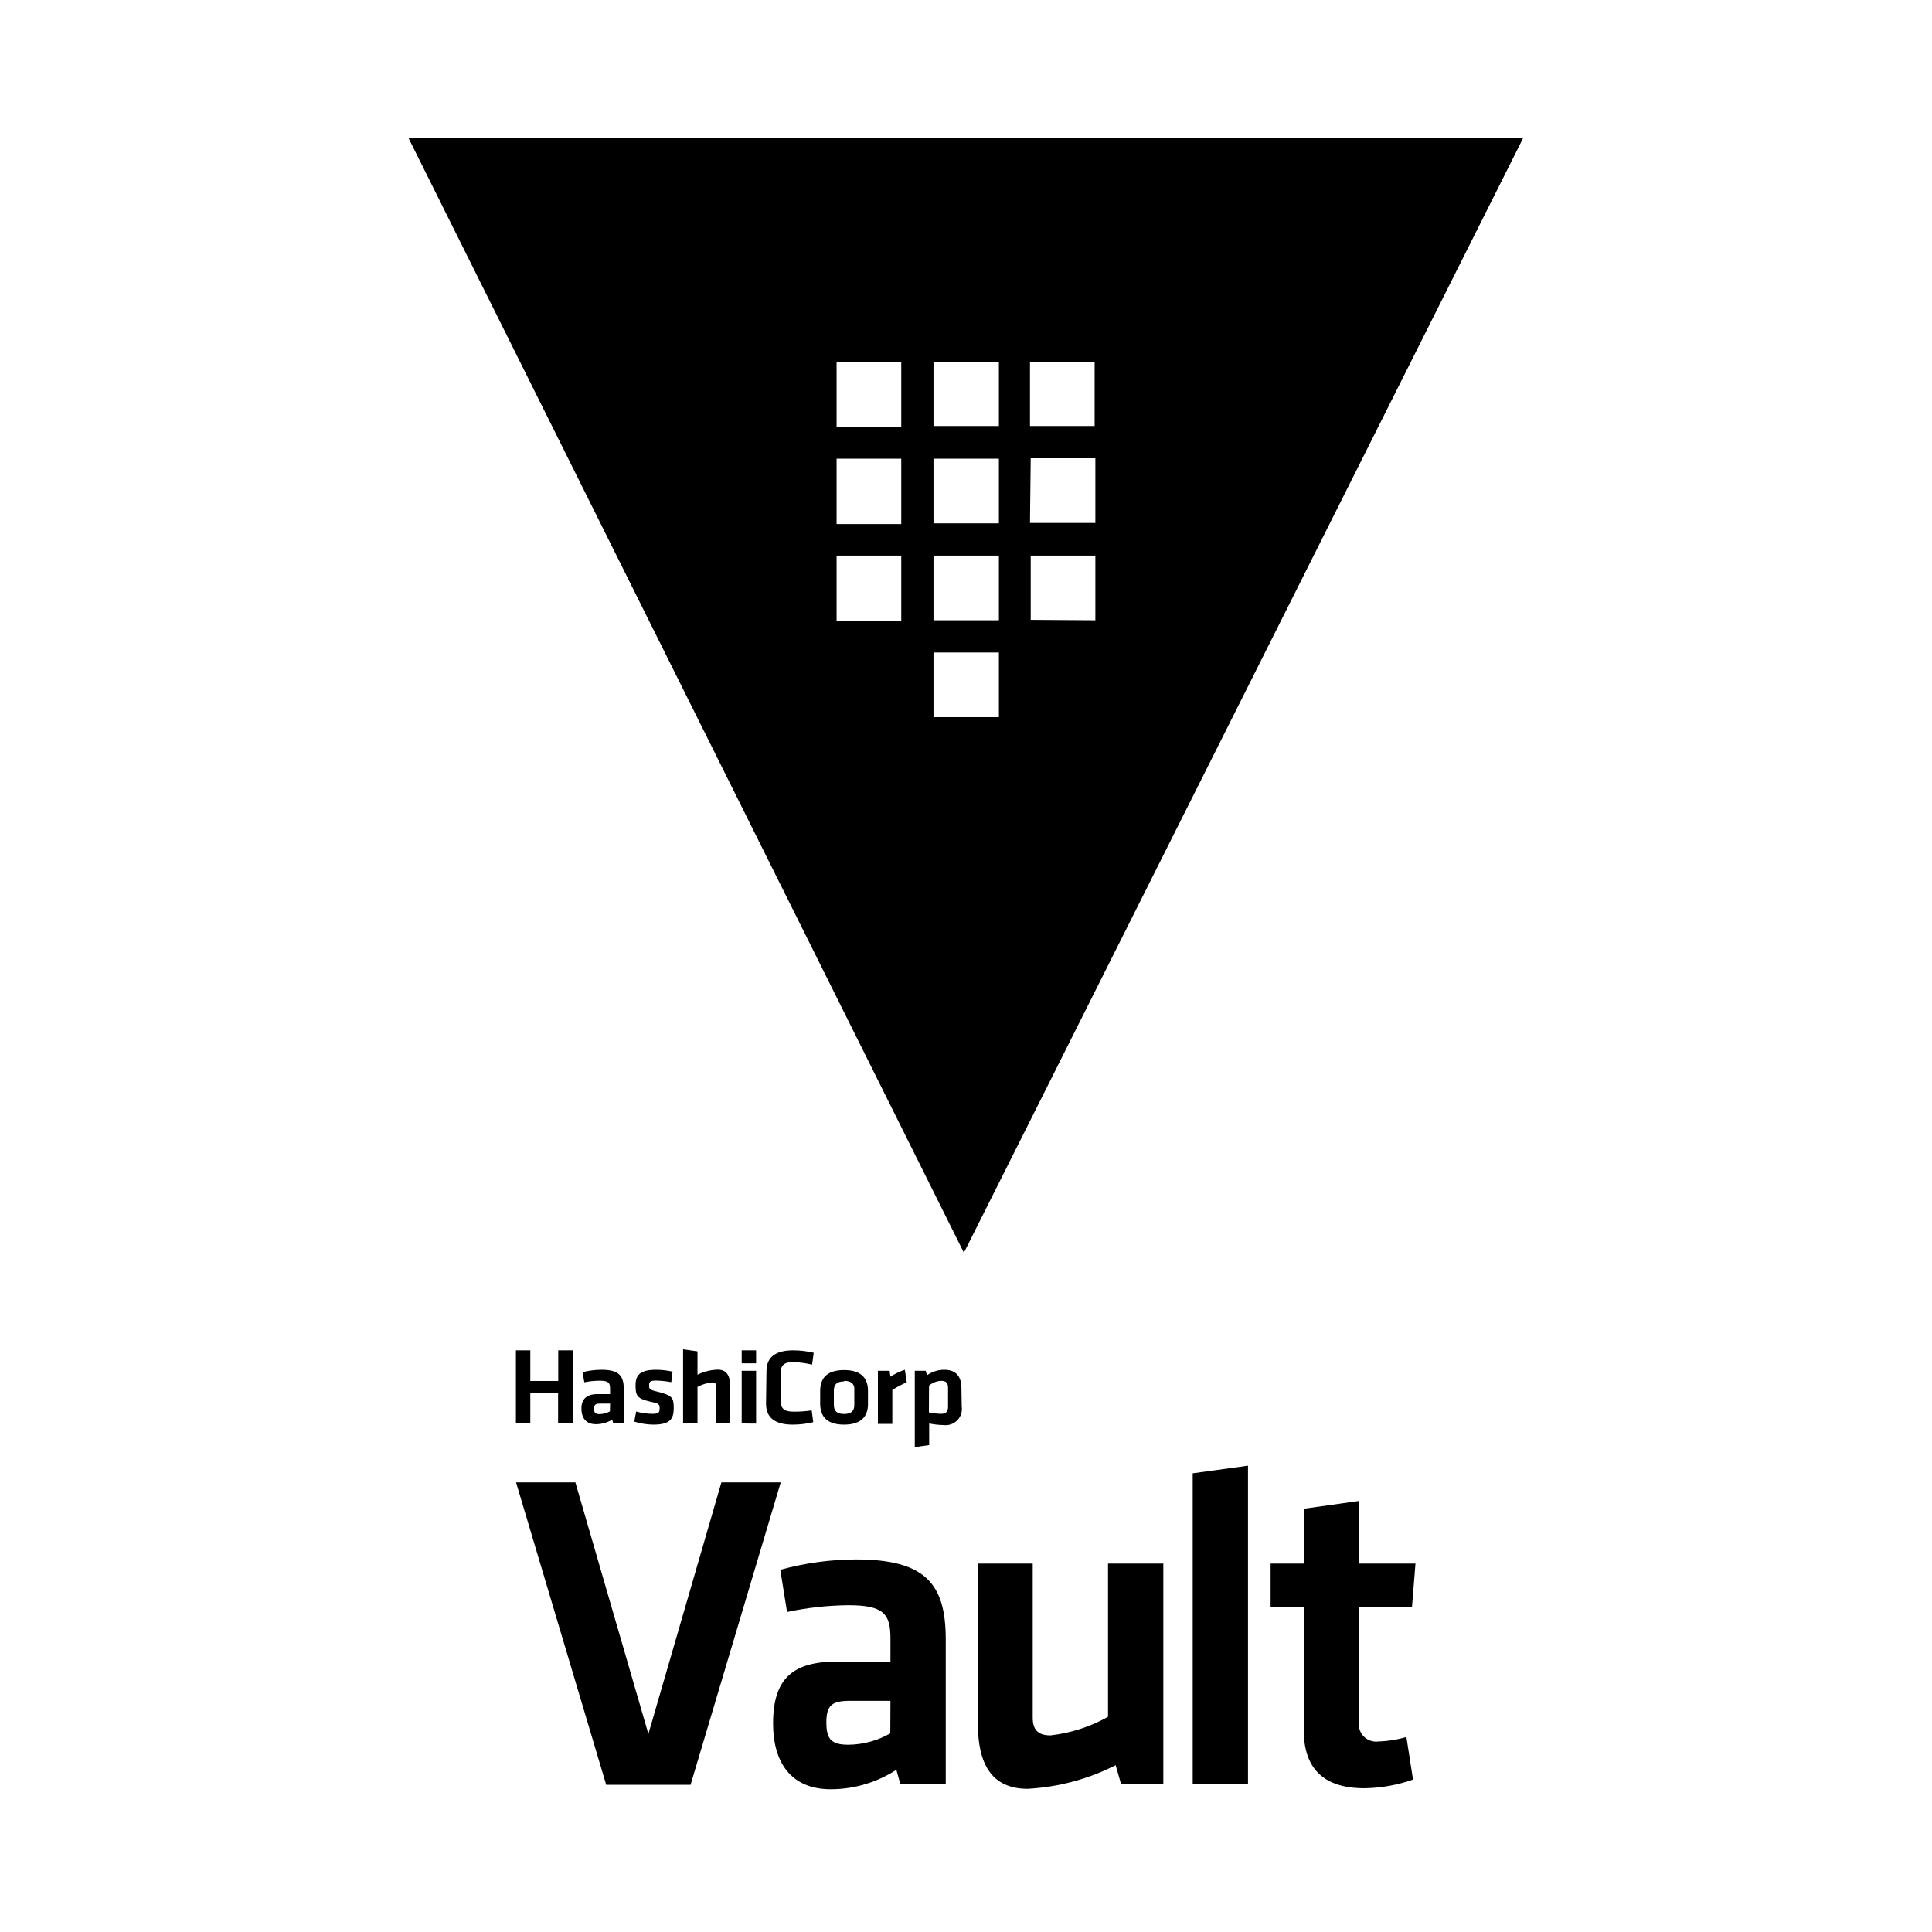
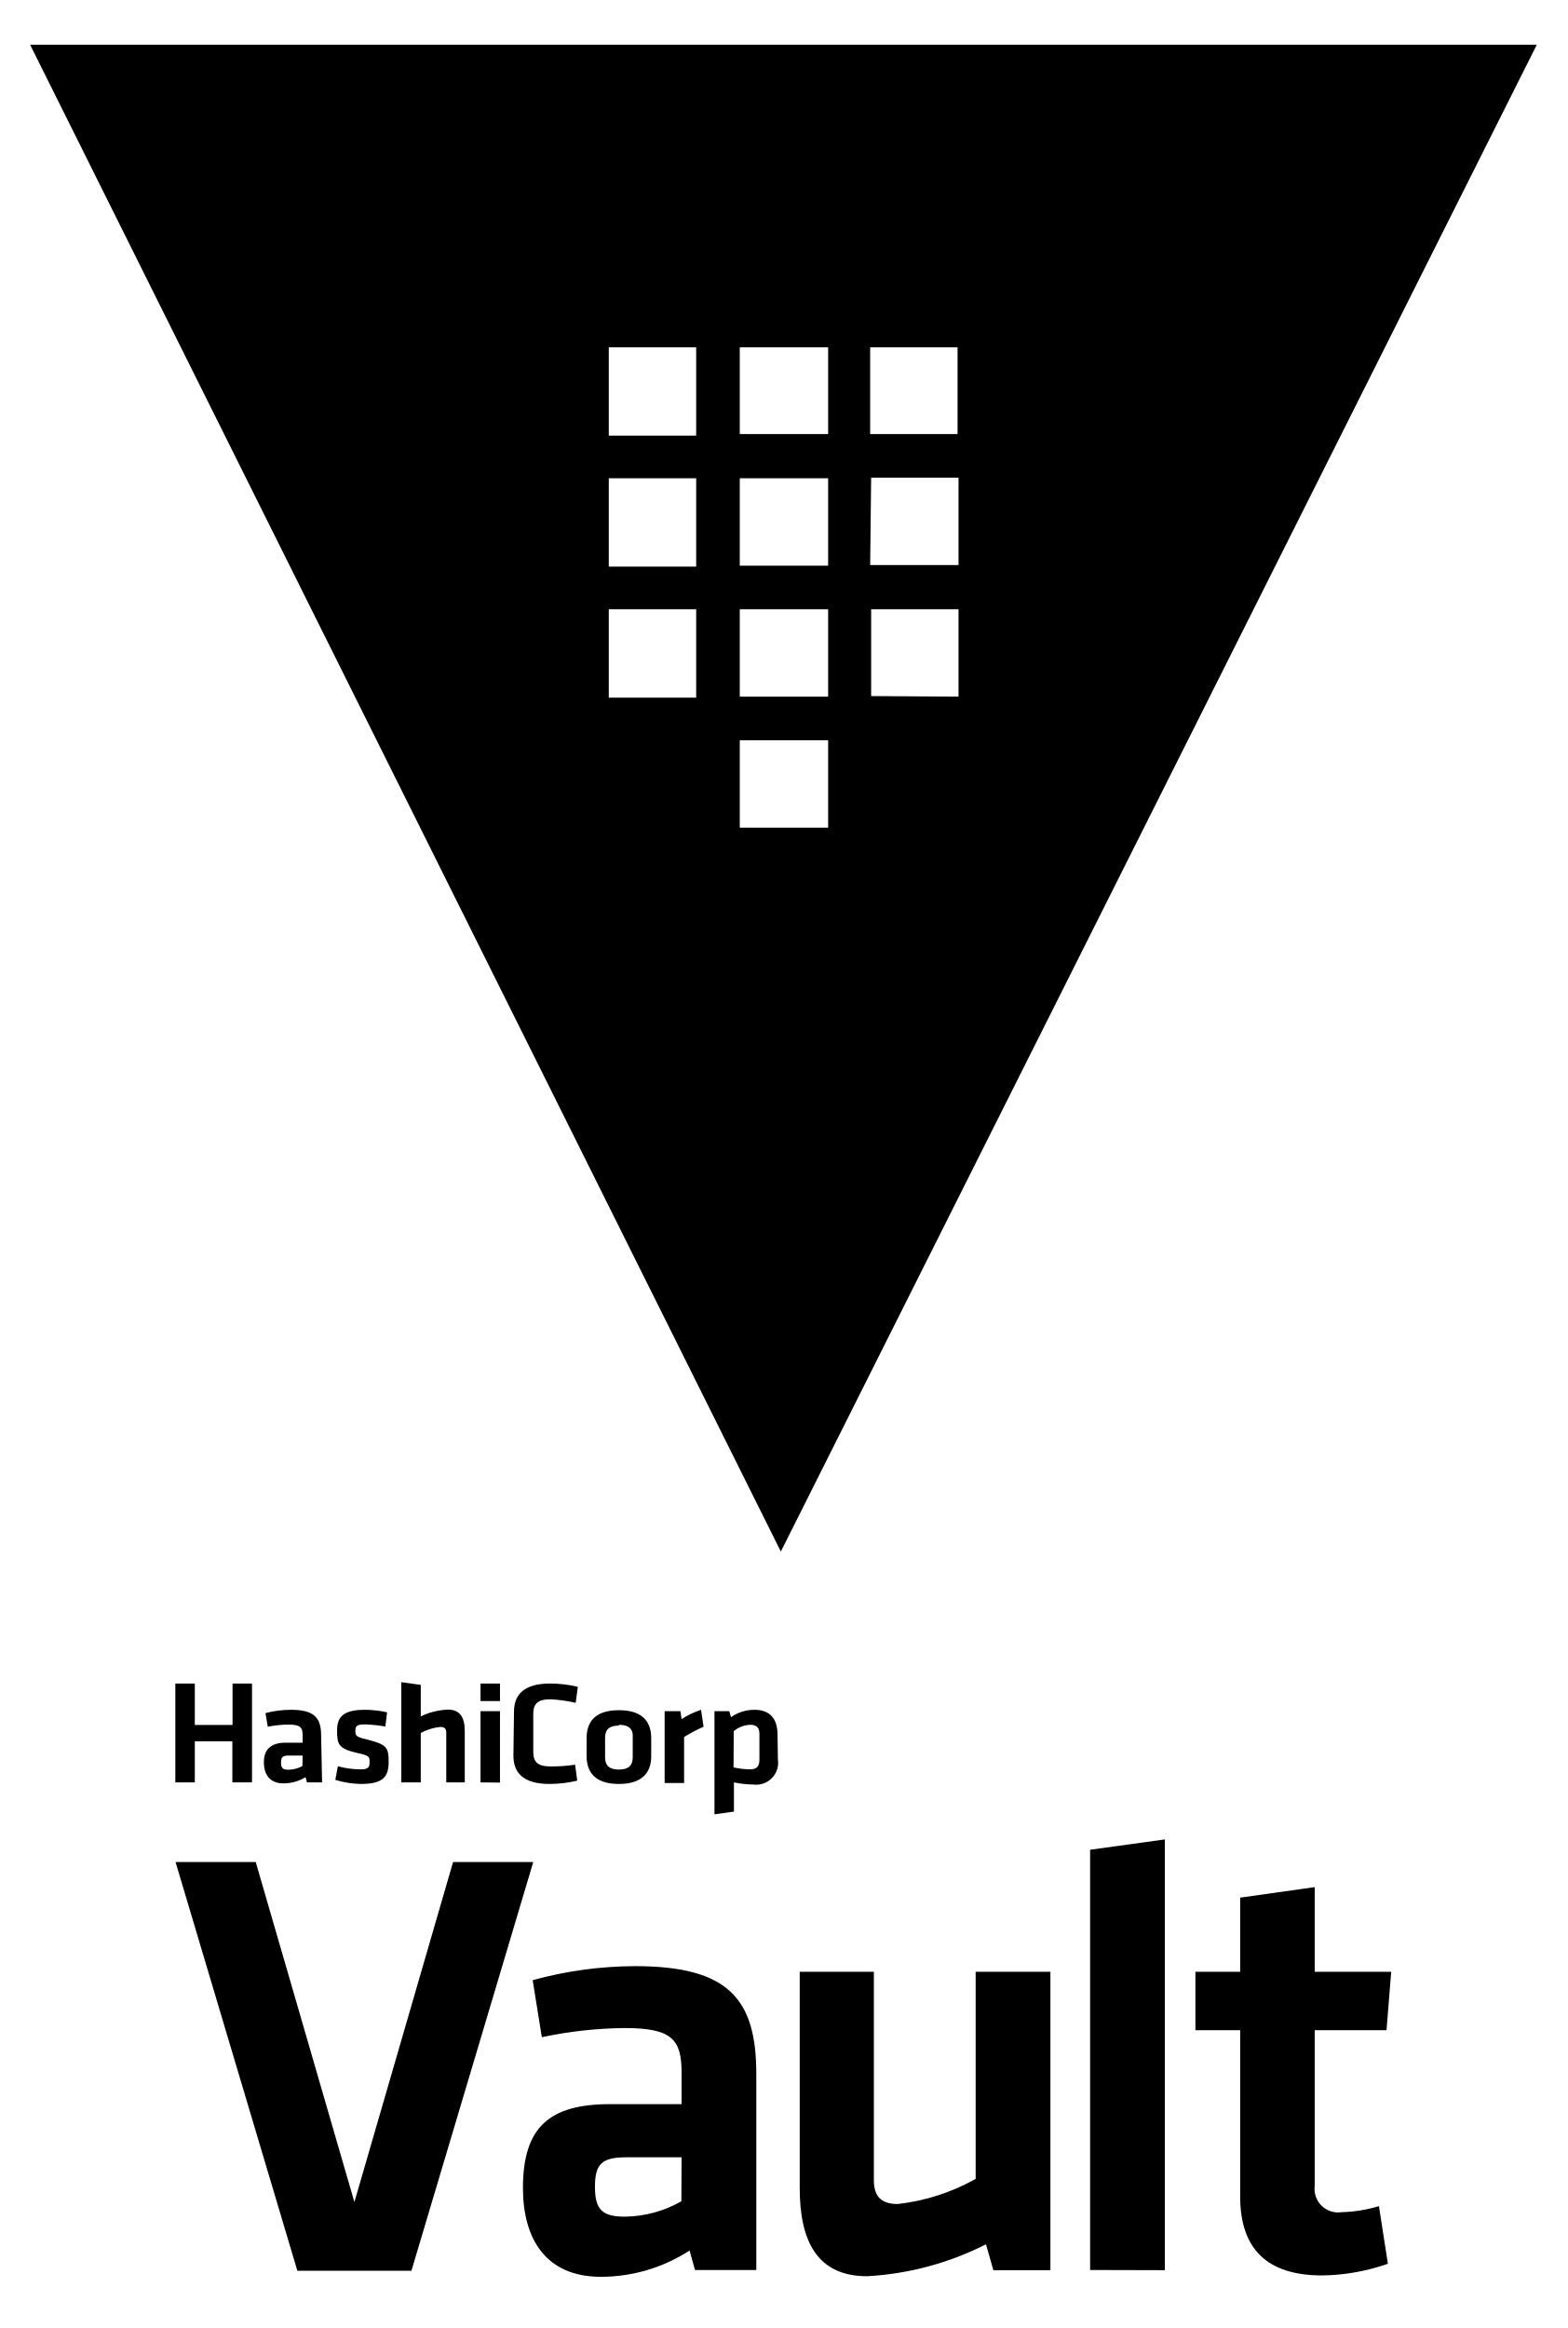
- <svg xmlns="http://www.w3.org/2000/svg" width="350px" height="350px" viewBox="0 0 350 350" version="1.1">
+ <svg xmlns="http://www.w3.org/2000/svg" viewBox="69.96 19 210.08 312" version="1.1">
  <defs />
  <g id="Page-1" stroke="none" stroke-width="1" fill="none" fill-rule="evenodd">
    <g id="Artboard" fill-rule="nonzero" fill="#000000">
      <g id="blog-vault-list" transform="translate(74, 25)">
        <path d="M27.104,232.878 L27.104,227.374 L22.07,227.374 L22.07,232.878 L19.461,232.878 L19.461,219.626 L22.07,219.626 L22.07,225.183 L27.13,225.183 L27.13,219.626 L29.739,219.626 L29.739,232.878 L27.104,232.878 Z M39.13,232.878 L37.096,232.878 L36.913,232.174 C36.019,232.725 34.989,233.014 33.939,233.009 C32.113,233.009 31.33,231.809 31.33,230.165 C31.33,228.522 32.217,227.557 34.226,227.557 L36.522,227.557 L36.522,226.565 C36.522,225.496 36.209,225.13 34.617,225.13 C33.689,225.137 32.763,225.233 31.852,225.417 L31.539,223.591 C32.655,223.298 33.803,223.149 34.957,223.148 C38.087,223.148 39,224.217 39,226.591 L39.13,232.878 Z M36.522,229.278 L34.67,229.278 C33.861,229.278 33.626,229.487 33.626,230.217 C33.626,230.948 33.861,231.183 34.617,231.183 C35.274,231.172 35.919,231.002 36.496,230.687 L36.522,229.278 Z M44.348,233.087 C43.18,233.07 42.02,232.886 40.904,232.539 L41.243,230.713 C42.212,230.981 43.212,231.121 44.217,231.13 C45.313,231.13 45.496,230.896 45.496,230.165 C45.496,229.435 45.496,229.278 43.748,228.913 C41.322,228.339 41.139,227.765 41.139,225.913 C41.139,224.061 42.026,223.148 44.87,223.148 C45.87,223.151 46.868,223.265 47.843,223.487 L47.609,225.391 C46.704,225.227 45.789,225.131 44.87,225.104 C43.774,225.104 43.591,225.339 43.591,225.939 C43.591,226.539 43.591,226.774 45,227.087 C47.791,227.791 48.052,228.157 48.052,230.113 C48.052,232.07 47.374,233.087 44.348,233.087 Z M55.774,232.878 L55.774,226.2 C55.774,225.678 55.539,225.443 54.965,225.443 C54.051,225.542 53.166,225.816 52.357,226.252 L52.357,232.878 L49.748,232.878 L49.748,219.443 L52.357,219.809 L52.357,224.035 C53.497,223.479 54.741,223.168 56.009,223.122 C57.652,223.122 58.252,224.243 58.252,225.939 L58.252,232.878 L55.774,232.878 Z M60.365,221.974 L60.365,219.626 L62.974,219.626 L62.974,221.974 L60.365,221.974 Z M60.365,232.878 L60.365,223.33 L62.974,223.33 L62.974,232.904 L60.365,232.878 Z M64.852,223.409 C64.852,221.009 66.313,219.626 69.704,219.626 C70.952,219.629 72.195,219.778 73.409,220.07 L73.122,222.209 C72.023,221.962 70.906,221.805 69.783,221.739 C68.009,221.739 67.435,222.339 67.435,223.722 L67.435,228.757 C67.435,230.139 68.009,230.739 69.783,230.739 C70.874,230.746 71.964,230.668 73.043,230.504 L73.33,232.643 C72.117,232.935 70.874,233.084 69.626,233.087 C66.235,233.087 64.774,231.704 64.774,229.304 L64.852,223.409 Z M78.913,233.087 C75.496,233.087 74.583,231.287 74.583,229.33 L74.583,226.957 C74.583,225 75.496,223.2 78.913,223.2 C82.33,223.2 83.243,225 83.243,226.957 L83.243,229.383 C83.243,231.261 82.33,233.087 78.913,233.087 L78.913,233.087 Z M78.913,225.261 C77.583,225.261 77.061,225.835 77.061,226.904 L77.061,229.513 C77.061,230.583 77.583,231.157 78.913,231.157 C80.243,231.157 80.765,230.583 80.765,229.513 L80.765,226.904 C80.87,225.73 80.243,225.157 78.913,225.157 L78.913,225.261 Z M90.261,225.417 C89.358,225.813 88.486,226.275 87.652,226.8 L87.652,232.957 L85.043,232.957 L85.043,223.33 L87.157,223.33 L87.313,224.4 C88.126,223.873 89.002,223.452 89.922,223.148 L90.261,225.417 Z M100.226,229.8 C100.364,230.714 100.066,231.64 99.42,232.301 C98.774,232.962 97.856,233.282 96.939,233.165 C96.063,233.15 95.189,233.054 94.33,232.878 L94.33,236.791 L91.722,237.157 L91.722,223.33 L93.704,223.33 L93.939,224.139 C94.861,223.485 95.965,223.138 97.096,223.148 C99.104,223.148 100.174,224.296 100.174,226.461 L100.226,229.8 Z M94.278,230.87 C95.007,231.028 95.75,231.116 96.496,231.13 C97.383,231.13 97.748,230.713 97.748,229.852 L97.748,226.383 C97.748,225.6 97.435,225.157 96.522,225.157 C95.706,225.184 94.925,225.487 94.304,226.017 L94.278,230.87 Z" id="Shape" />
        <polygon id="Shape" points="56.687 243.548 67.435 243.548 51.104 298.33 35.817 298.33 19.487 243.548 30.235 243.548 43.461 289.122" />
        <path d="M97.33,298.226 L89.113,298.226 L88.383,295.617 C84.841,297.915 80.709,299.139 76.487,299.139 C69.183,299.139 66.052,294.13 66.052,287.243 C66.052,279.104 69.574,276 77.713,276 L87.313,276 L87.313,271.8 C87.313,267.365 86.087,265.8 79.67,265.8 C75.942,265.838 72.228,266.249 68.583,267.026 L67.357,259.383 C71.827,258.15 76.441,257.518 81.078,257.504 C93.652,257.504 97.33,261.939 97.33,271.957 L97.33,298.226 Z M87.313,283.122 L79.904,283.122 C76.617,283.122 75.704,284.035 75.704,287.061 C75.704,290.087 76.617,291.078 79.722,291.078 C82.377,291.044 84.981,290.335 87.287,289.017 L87.313,283.122 Z" id="Shape" />
        <path d="M113.087,258.261 L113.087,286.174 C113.087,288.313 114,289.383 116.296,289.383 C119.964,288.969 123.512,287.825 126.73,286.017 L126.73,258.261 L136.748,258.261 L136.748,298.252 L129.104,298.252 L128.113,294.783 C123.155,297.3 117.726,298.757 112.174,299.061 C105.522,299.061 103.148,294.391 103.148,287.243 L103.148,258.261 L113.087,258.261 Z" id="Shape" />
        <polygon id="Shape" points="142.07 298.226 142.07 241.904 152.087 240.522 152.087 298.252" />
        <path d="M181.983,297.391 C179.156,298.384 176.187,298.913 173.191,298.957 C165.887,298.957 162.183,295.513 162.183,288.365 L162.183,266.087 L156.183,266.087 L156.183,258.261 L162.183,258.261 L162.183,248.322 L172.174,246.913 L172.174,258.261 L182.426,258.261 L181.8,266.087 L172.174,266.087 L172.174,286.957 C172.048,287.938 172.39,288.921 173.098,289.613 C173.805,290.305 174.796,290.625 175.774,290.478 C177.472,290.431 179.156,290.159 180.783,289.67 L181.983,297.391 Z" id="Shape" />
        <path d="M0,0 L100.617,201.939 L201.939,0 L0,0 Z M112.591,40.539 L124.304,40.539 L124.304,52.174 L112.591,52.174 L112.591,40.539 Z M89.27,87.496 L77.557,87.496 L77.557,75.652 L89.27,75.652 L89.27,87.496 Z M89.27,69.939 L77.557,69.939 L77.557,58.096 L89.27,58.096 L89.27,69.939 Z M89.27,52.383 L77.557,52.383 L77.557,40.539 L89.27,40.539 L89.27,52.383 Z M106.957,104.922 L95.113,104.922 L95.113,93.209 L106.957,93.209 L106.957,104.922 Z M106.957,87.365 L95.113,87.365 L95.113,75.652 L106.957,75.652 L106.957,87.365 Z M106.957,69.809 L95.113,69.809 L95.113,58.096 L106.957,58.096 L106.957,69.809 Z M106.957,52.174 L95.113,52.174 L95.113,40.539 L106.957,40.539 L106.957,52.174 Z M112.722,58.017 L124.435,58.017 L124.435,69.73 L112.591,69.73 L112.722,58.017 Z M112.722,87.287 L112.722,75.652 L124.435,75.652 L124.435,87.365 L112.722,87.287 Z" id="Shape" />
      </g>
    </g>
  </g>
</svg>
